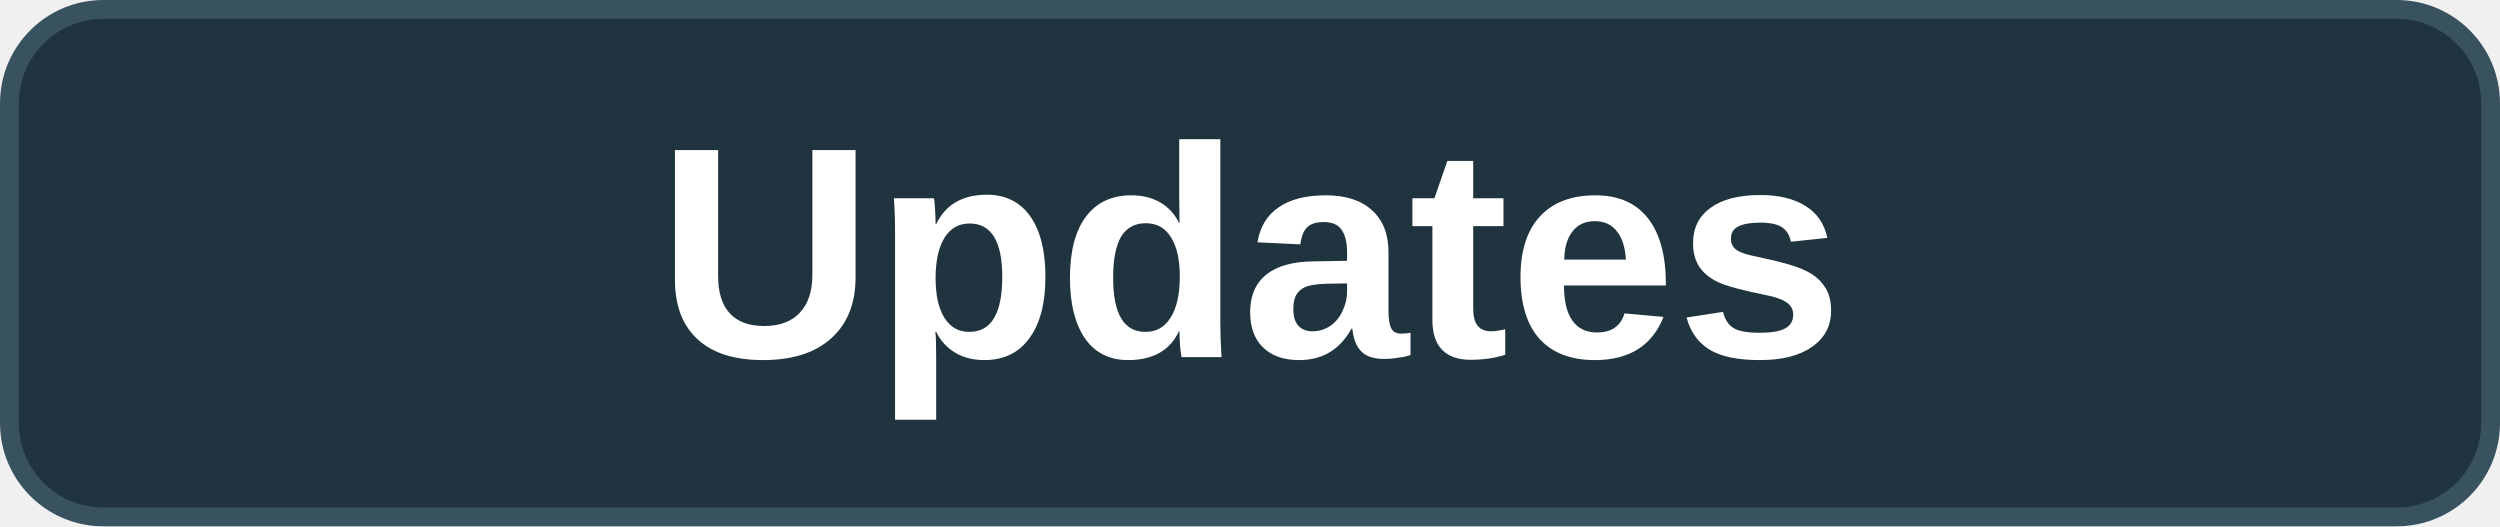
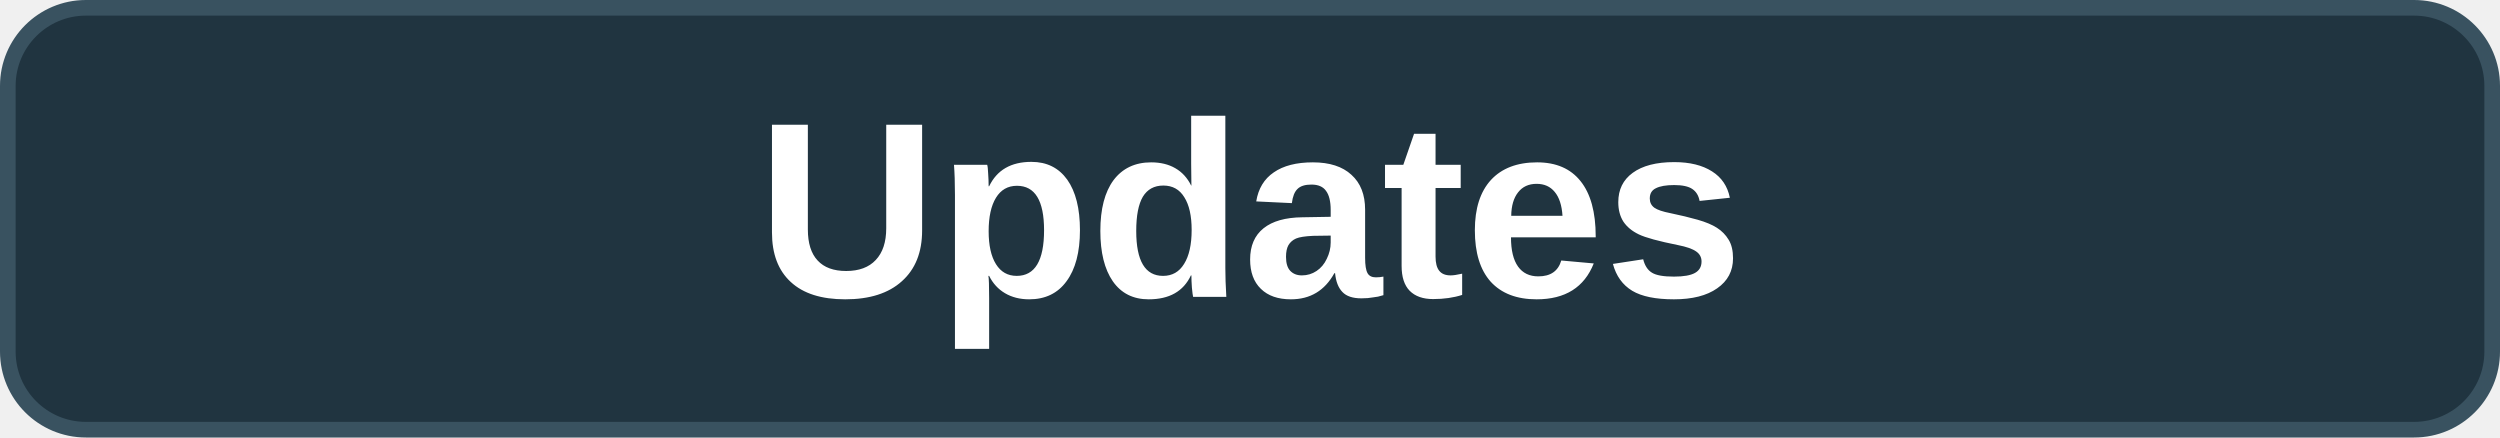
- <svg xmlns="http://www.w3.org/2000/svg" width="133" height="28" viewBox="0 0 133 28" role="img" aria-labelledby="title">
-   <rect x=".5" y=".5" width="132" height="27" rx="5" fill="#203440" stroke="#395260" />
-   <text x="66.5" y="19" text-anchor="middle" font-family="Arial,sans-serif" font-size="16" font-weight="600" fill="#ffffff">Updates</text>
+ <svg xmlns="http://www.w3.org/2000/svg" width="160" height="28" viewBox="0 0 160 28" role="img" aria-label="Updates">
+   <rect x=".5" y=".5" width="159" height="27" rx="5" fill="#203440" stroke="#395260" />
+   <text x="80" y="19" text-anchor="middle" font-family="Arial" font-size="16" font-weight="600" fill="#ffffff">Updates</text>
</svg>
